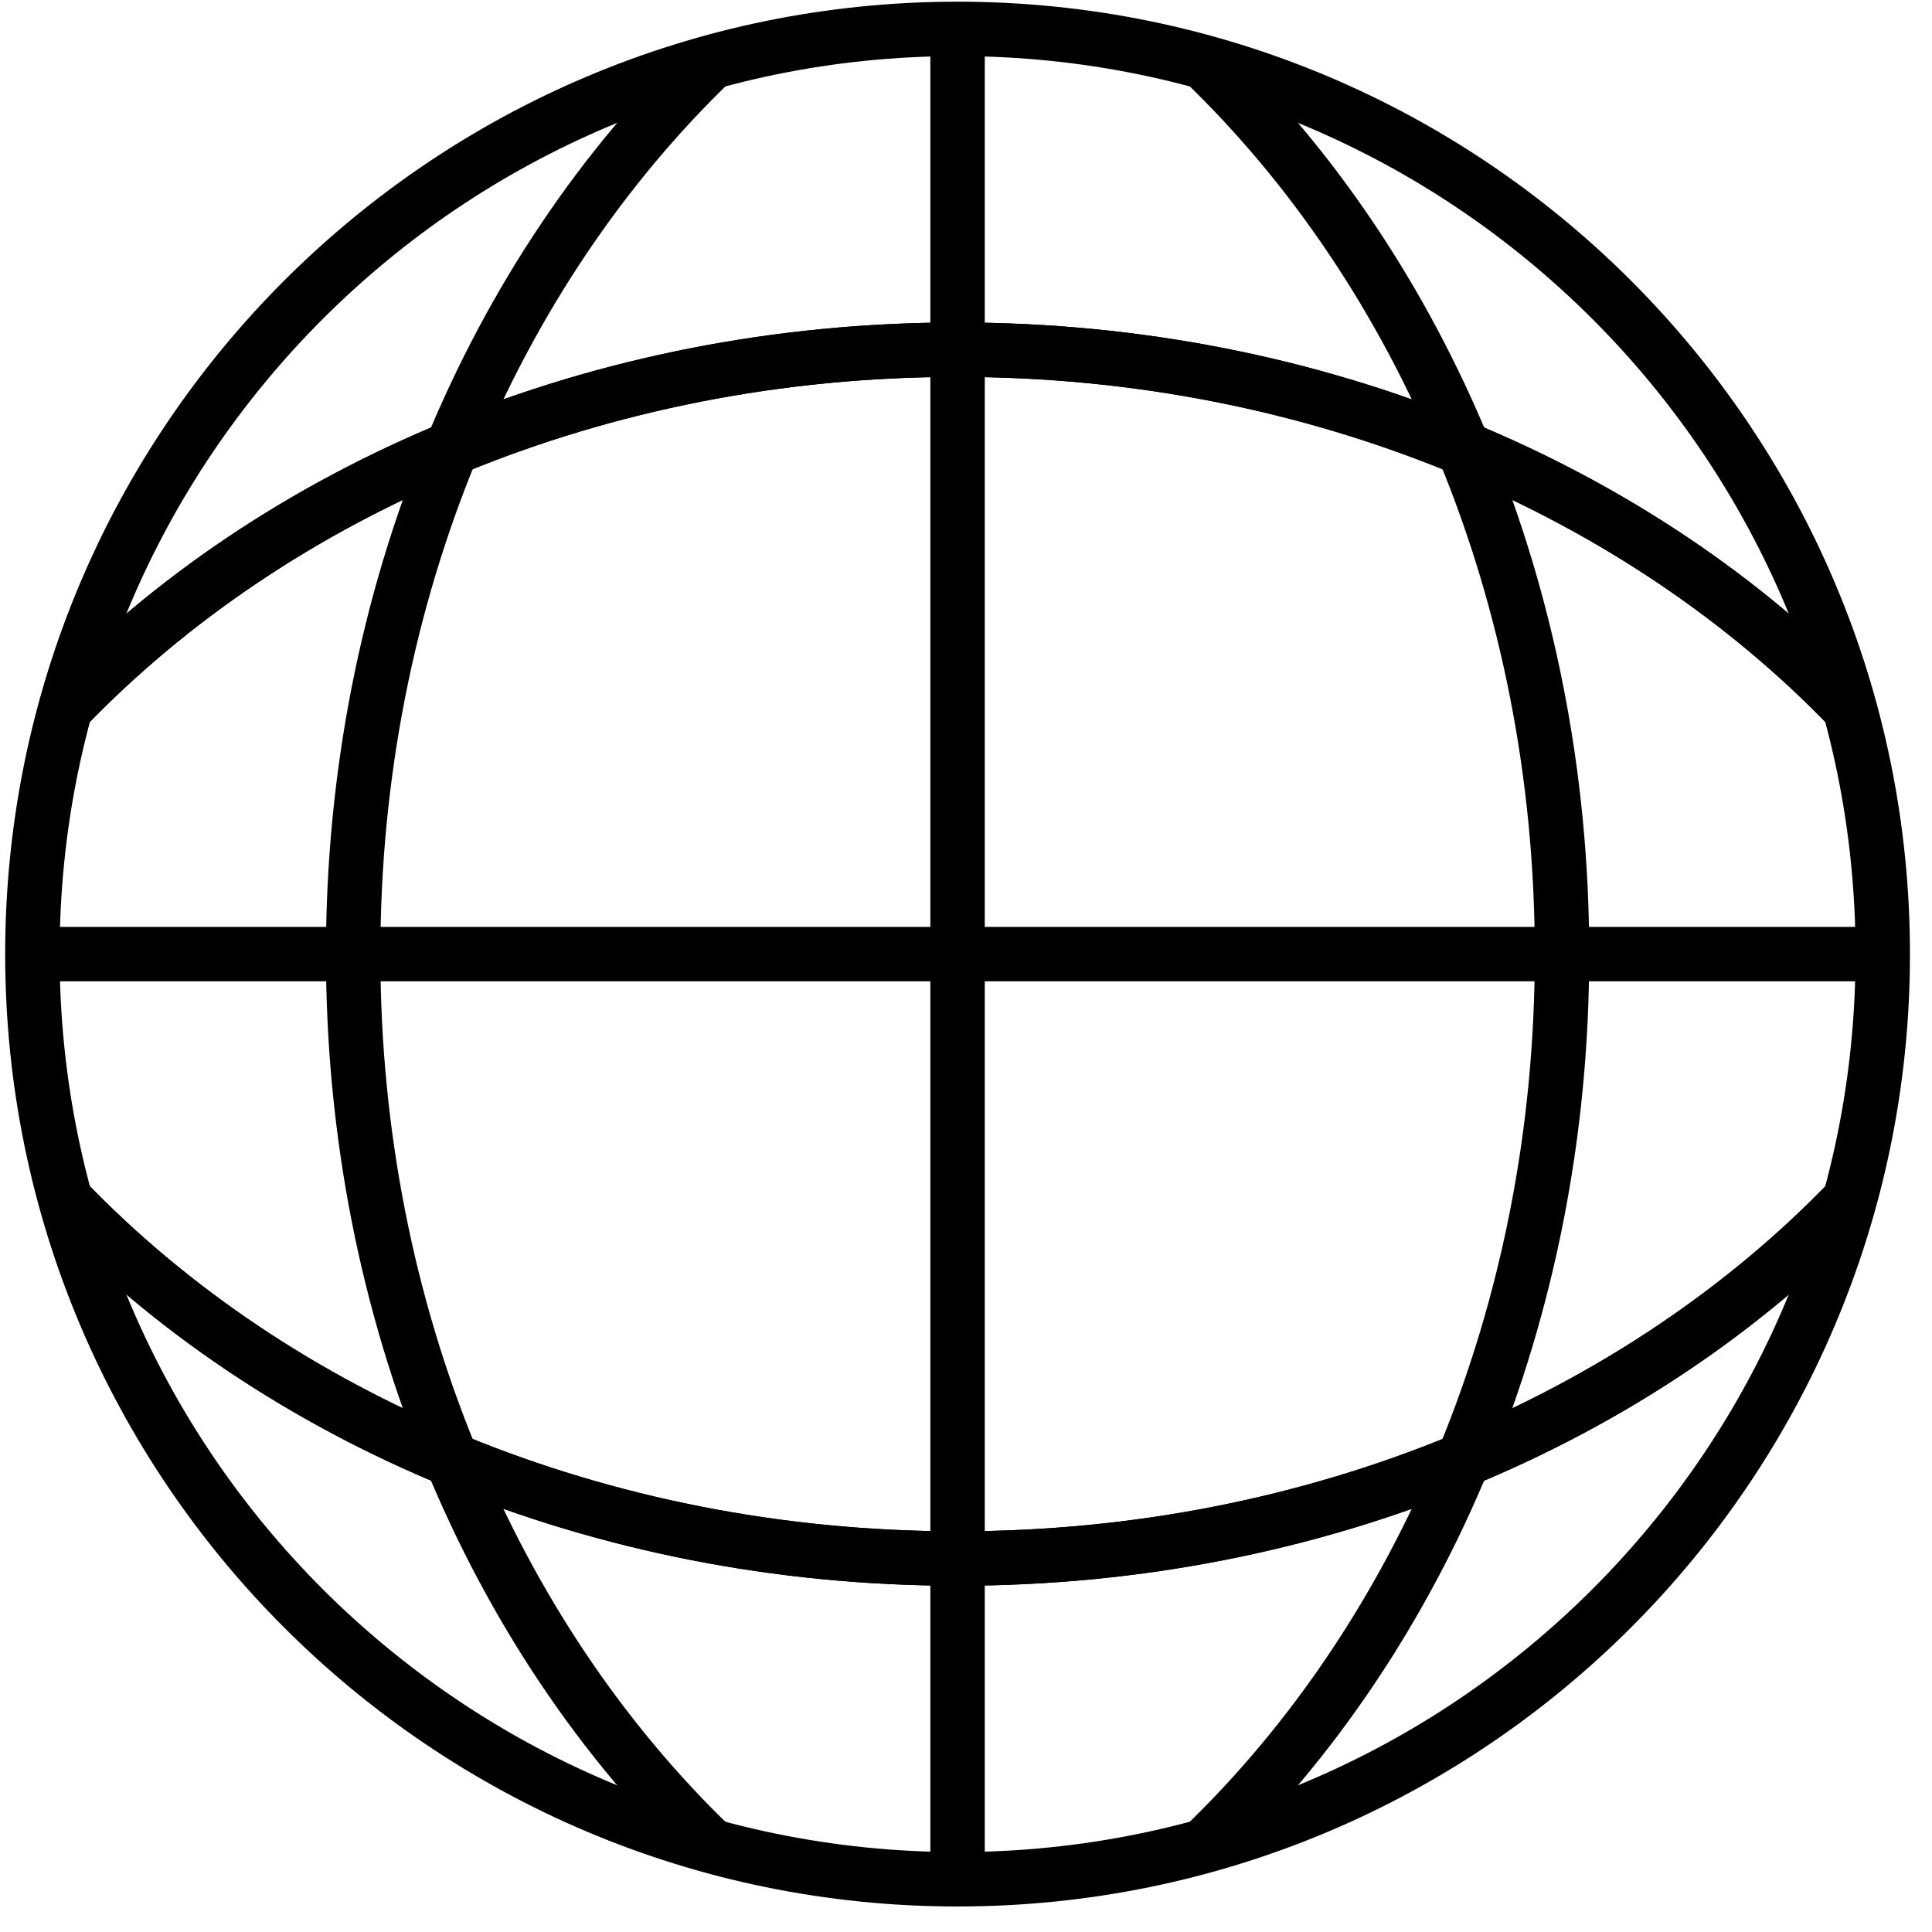
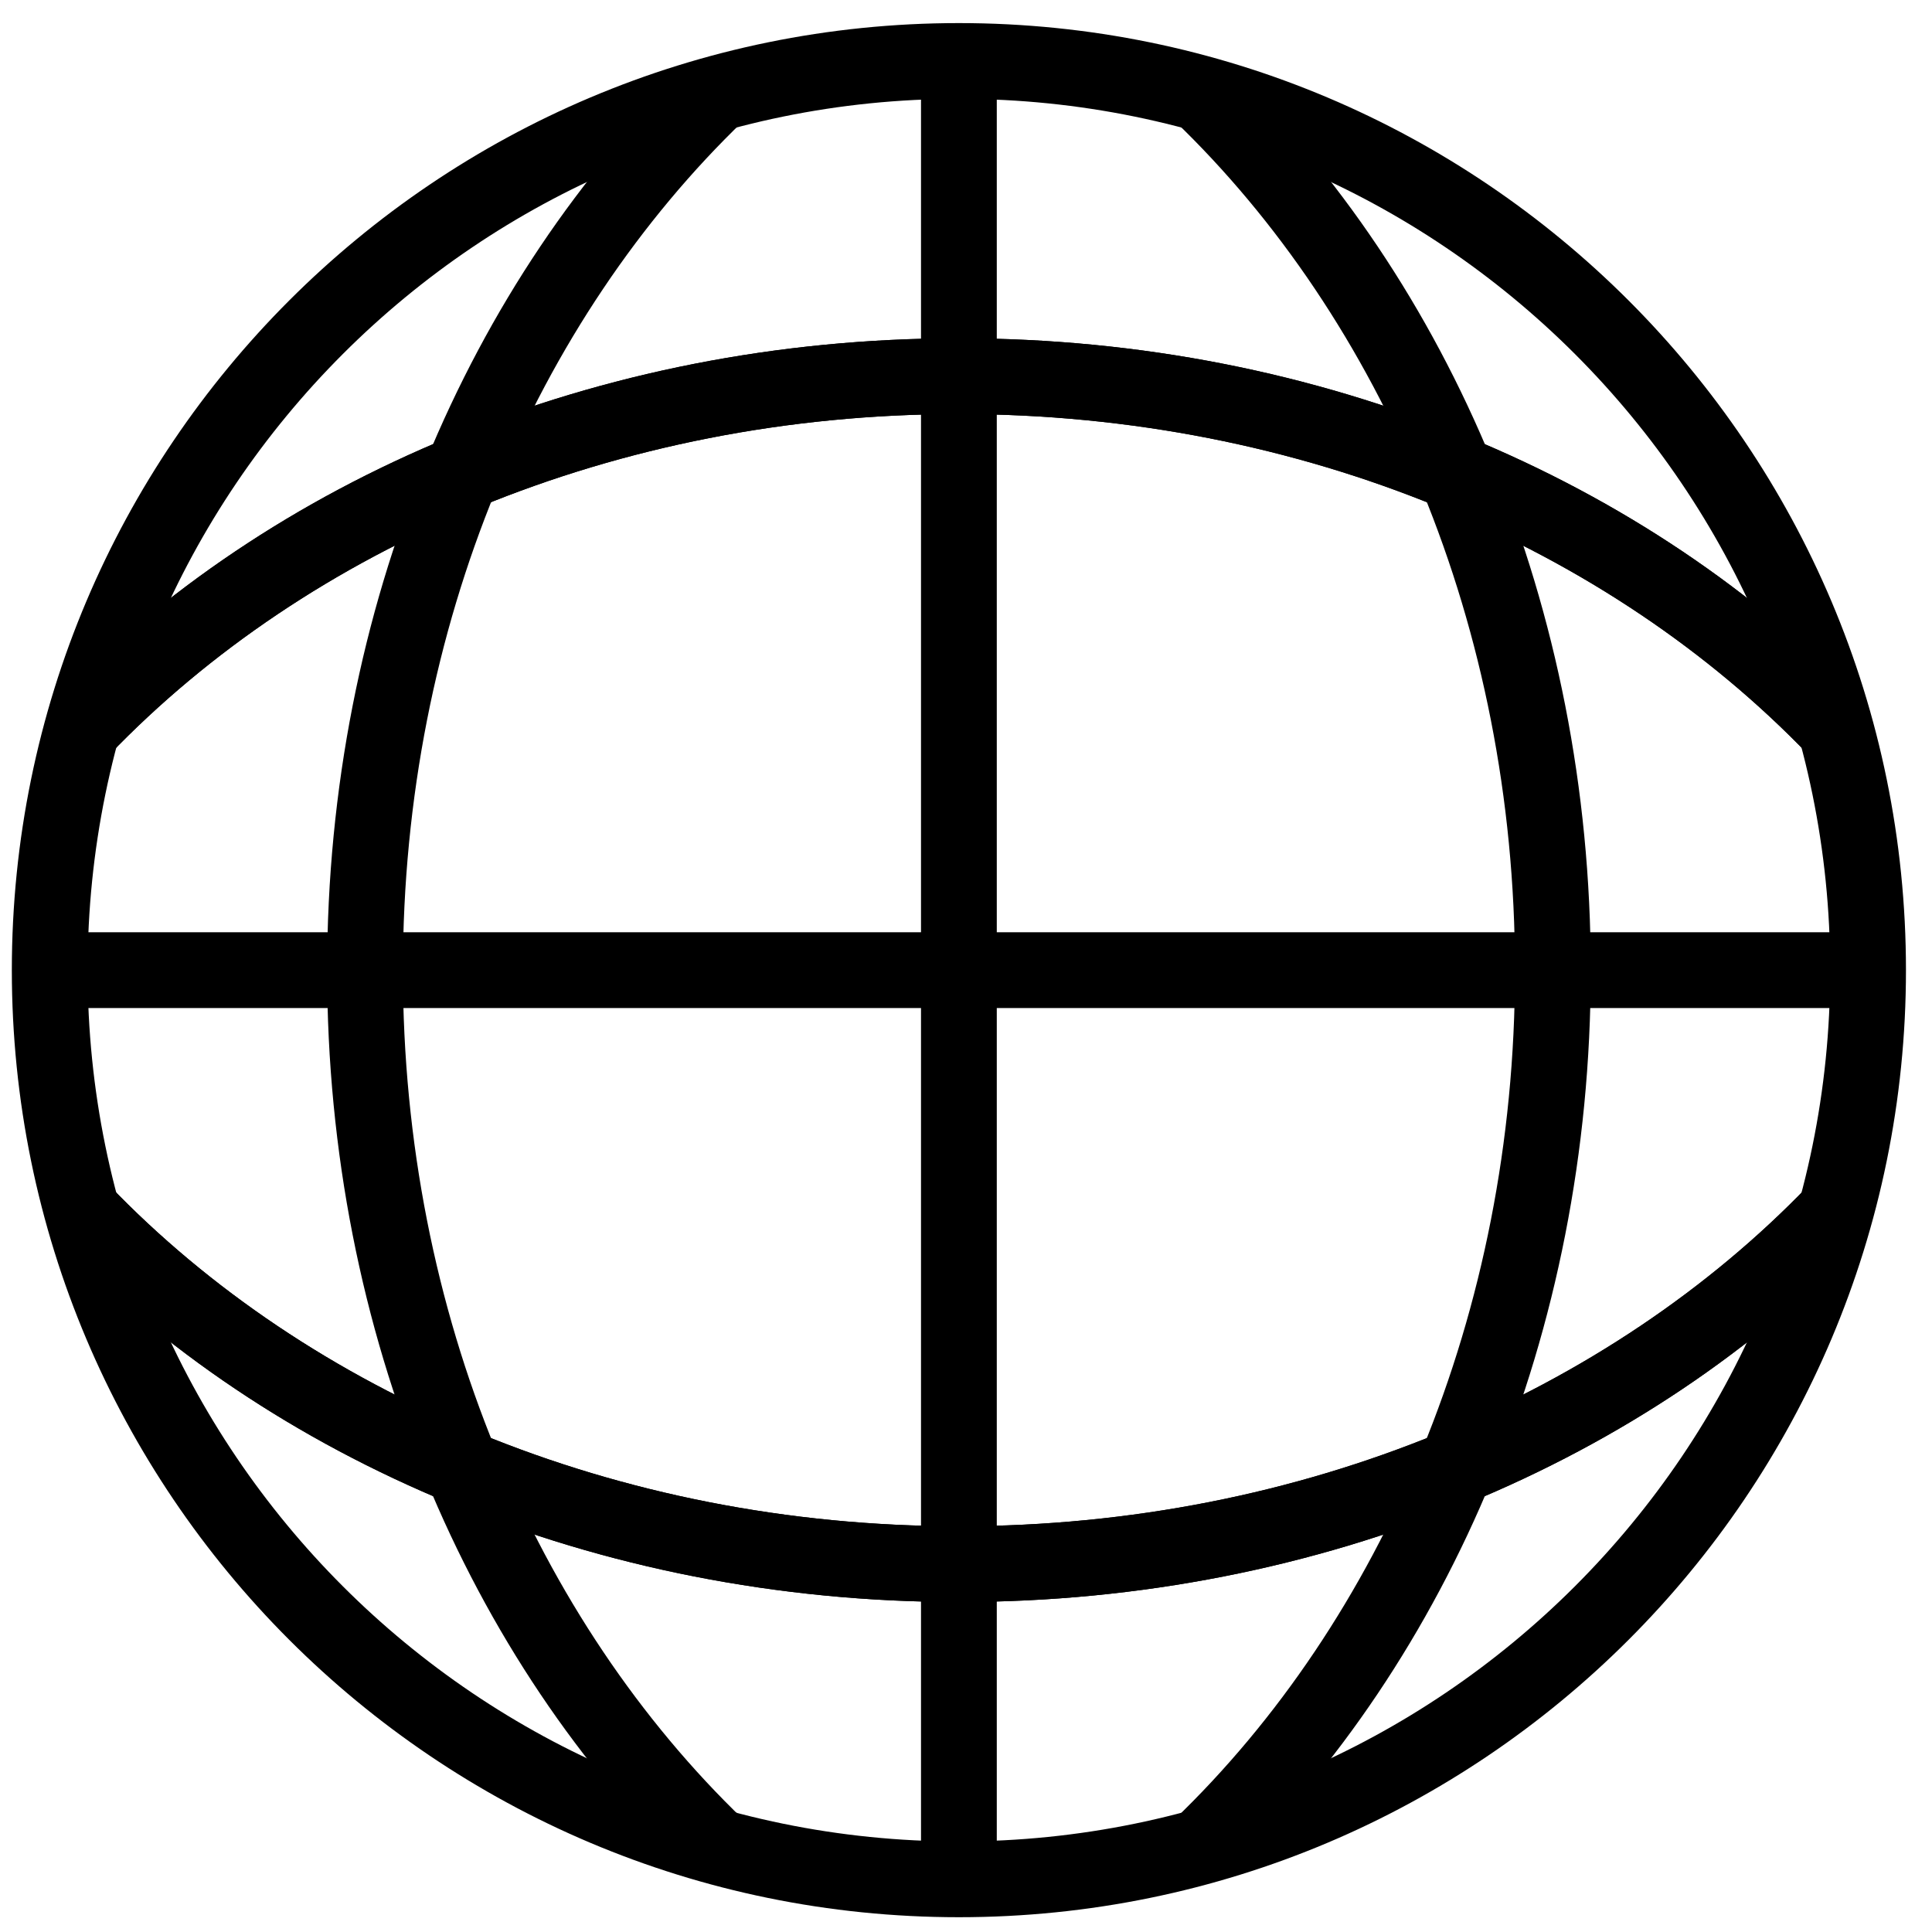
- <svg xmlns="http://www.w3.org/2000/svg" width="71" height="71" fill="none">
-   <path stroke="#000" stroke-linejoin="round" stroke-width="2" d="M35.19 69.062c18.778 0 34-15.222 34-34 0-18.777-15.222-34-34-34-18.777 0-34 15.223-34 34 0 18.778 15.223 34 34 34Z" />
-   <path stroke="#000" stroke-linejoin="round" stroke-width="2" d="M67.99 44.094c-7.733 8.04-19.551 13.181-32.797 13.181-13.245 0-25.066-5.14-32.798-13.181M2.392 26.032c7.733-8.041 19.55-13.181 32.796-13.181 13.246 0 25.066 5.14 32.799 13.18" />
-   <path stroke="#000" stroke-linejoin="round" stroke-width="2" d="M67.99 44.094c-7.733 8.04-19.551 13.181-32.797 13.181-13.245 0-25.066-5.14-32.798-13.181M2.392 26.032c7.733-8.041 19.55-13.181 32.796-13.181 13.246 0 25.066 5.14 32.799 13.18M1.19 35.063h68M35.19 1.063v68" />
-   <path stroke="#000" stroke-linejoin="round" stroke-width="2" d="M44.222 2.264c8.041 7.732 13.181 19.55 13.181 32.796 0 13.245-5.14 25.066-13.181 32.798M26.16 67.861c-8.042-7.733-13.182-19.55-13.182-32.796 0-13.246 5.14-25.066 13.181-32.798" />
+ <svg xmlns="http://www.w3.org/2000/svg" width="68" height="68" fill="none" viewBox="0 0 68 68">
+   <path stroke="#000" stroke-linejoin="round" stroke-width="2.667" d="M33.75 66.146c17.673 0 32-14.327 32-32 0-17.673-14.327-32-32-32S1.75 16.473 1.75 34.146c0 17.673 14.327 32 32 32Z" />
+   <path stroke="#000" stroke-linejoin="round" stroke-width="2.667" d="M64.619 42.646c-7.278 7.568-18.401 12.406-30.867 12.406s-23.591-4.838-30.869-12.406" />
+   <path stroke="#000" stroke-linejoin="round" stroke-width="2.667" d="M2.882 25.646C10.16 18.078 21.283 13.24 33.749 13.24c12.466 0 23.591 4.838 30.869 12.406" />
+   <path stroke="#000" stroke-linejoin="round" stroke-width="2.667" d="M64.619 42.646c-7.278 7.568-18.401 12.406-30.867 12.406s-23.591-4.838-30.869-12.406" />
+   <path stroke="#000" stroke-linejoin="round" stroke-width="2.667" d="M2.882 25.646C10.16 18.078 21.283 13.24 33.749 13.24c12.466 0 23.591 4.838 30.869 12.406" />
+   <path stroke="#000" stroke-linejoin="round" stroke-width="2.667" d="M1.75 34.146h64" />
+   <path stroke="#000" stroke-linejoin="round" stroke-width="2.667" d="M33.75 2.146V66.146" />
+   <path stroke="#000" stroke-linejoin="round" stroke-width="2.667" d="M42.25 3.276C49.818 10.554 54.656 21.677 54.656 34.144c0 12.466-4.838 23.591-12.406 30.869" />
+   <path stroke="#000" stroke-linejoin="round" stroke-width="2.667" d="M25.253 65.016c-7.568-7.278-12.406-18.401-12.406-30.867 0-12.466 4.838-23.591 12.406-30.869" />
</svg>
